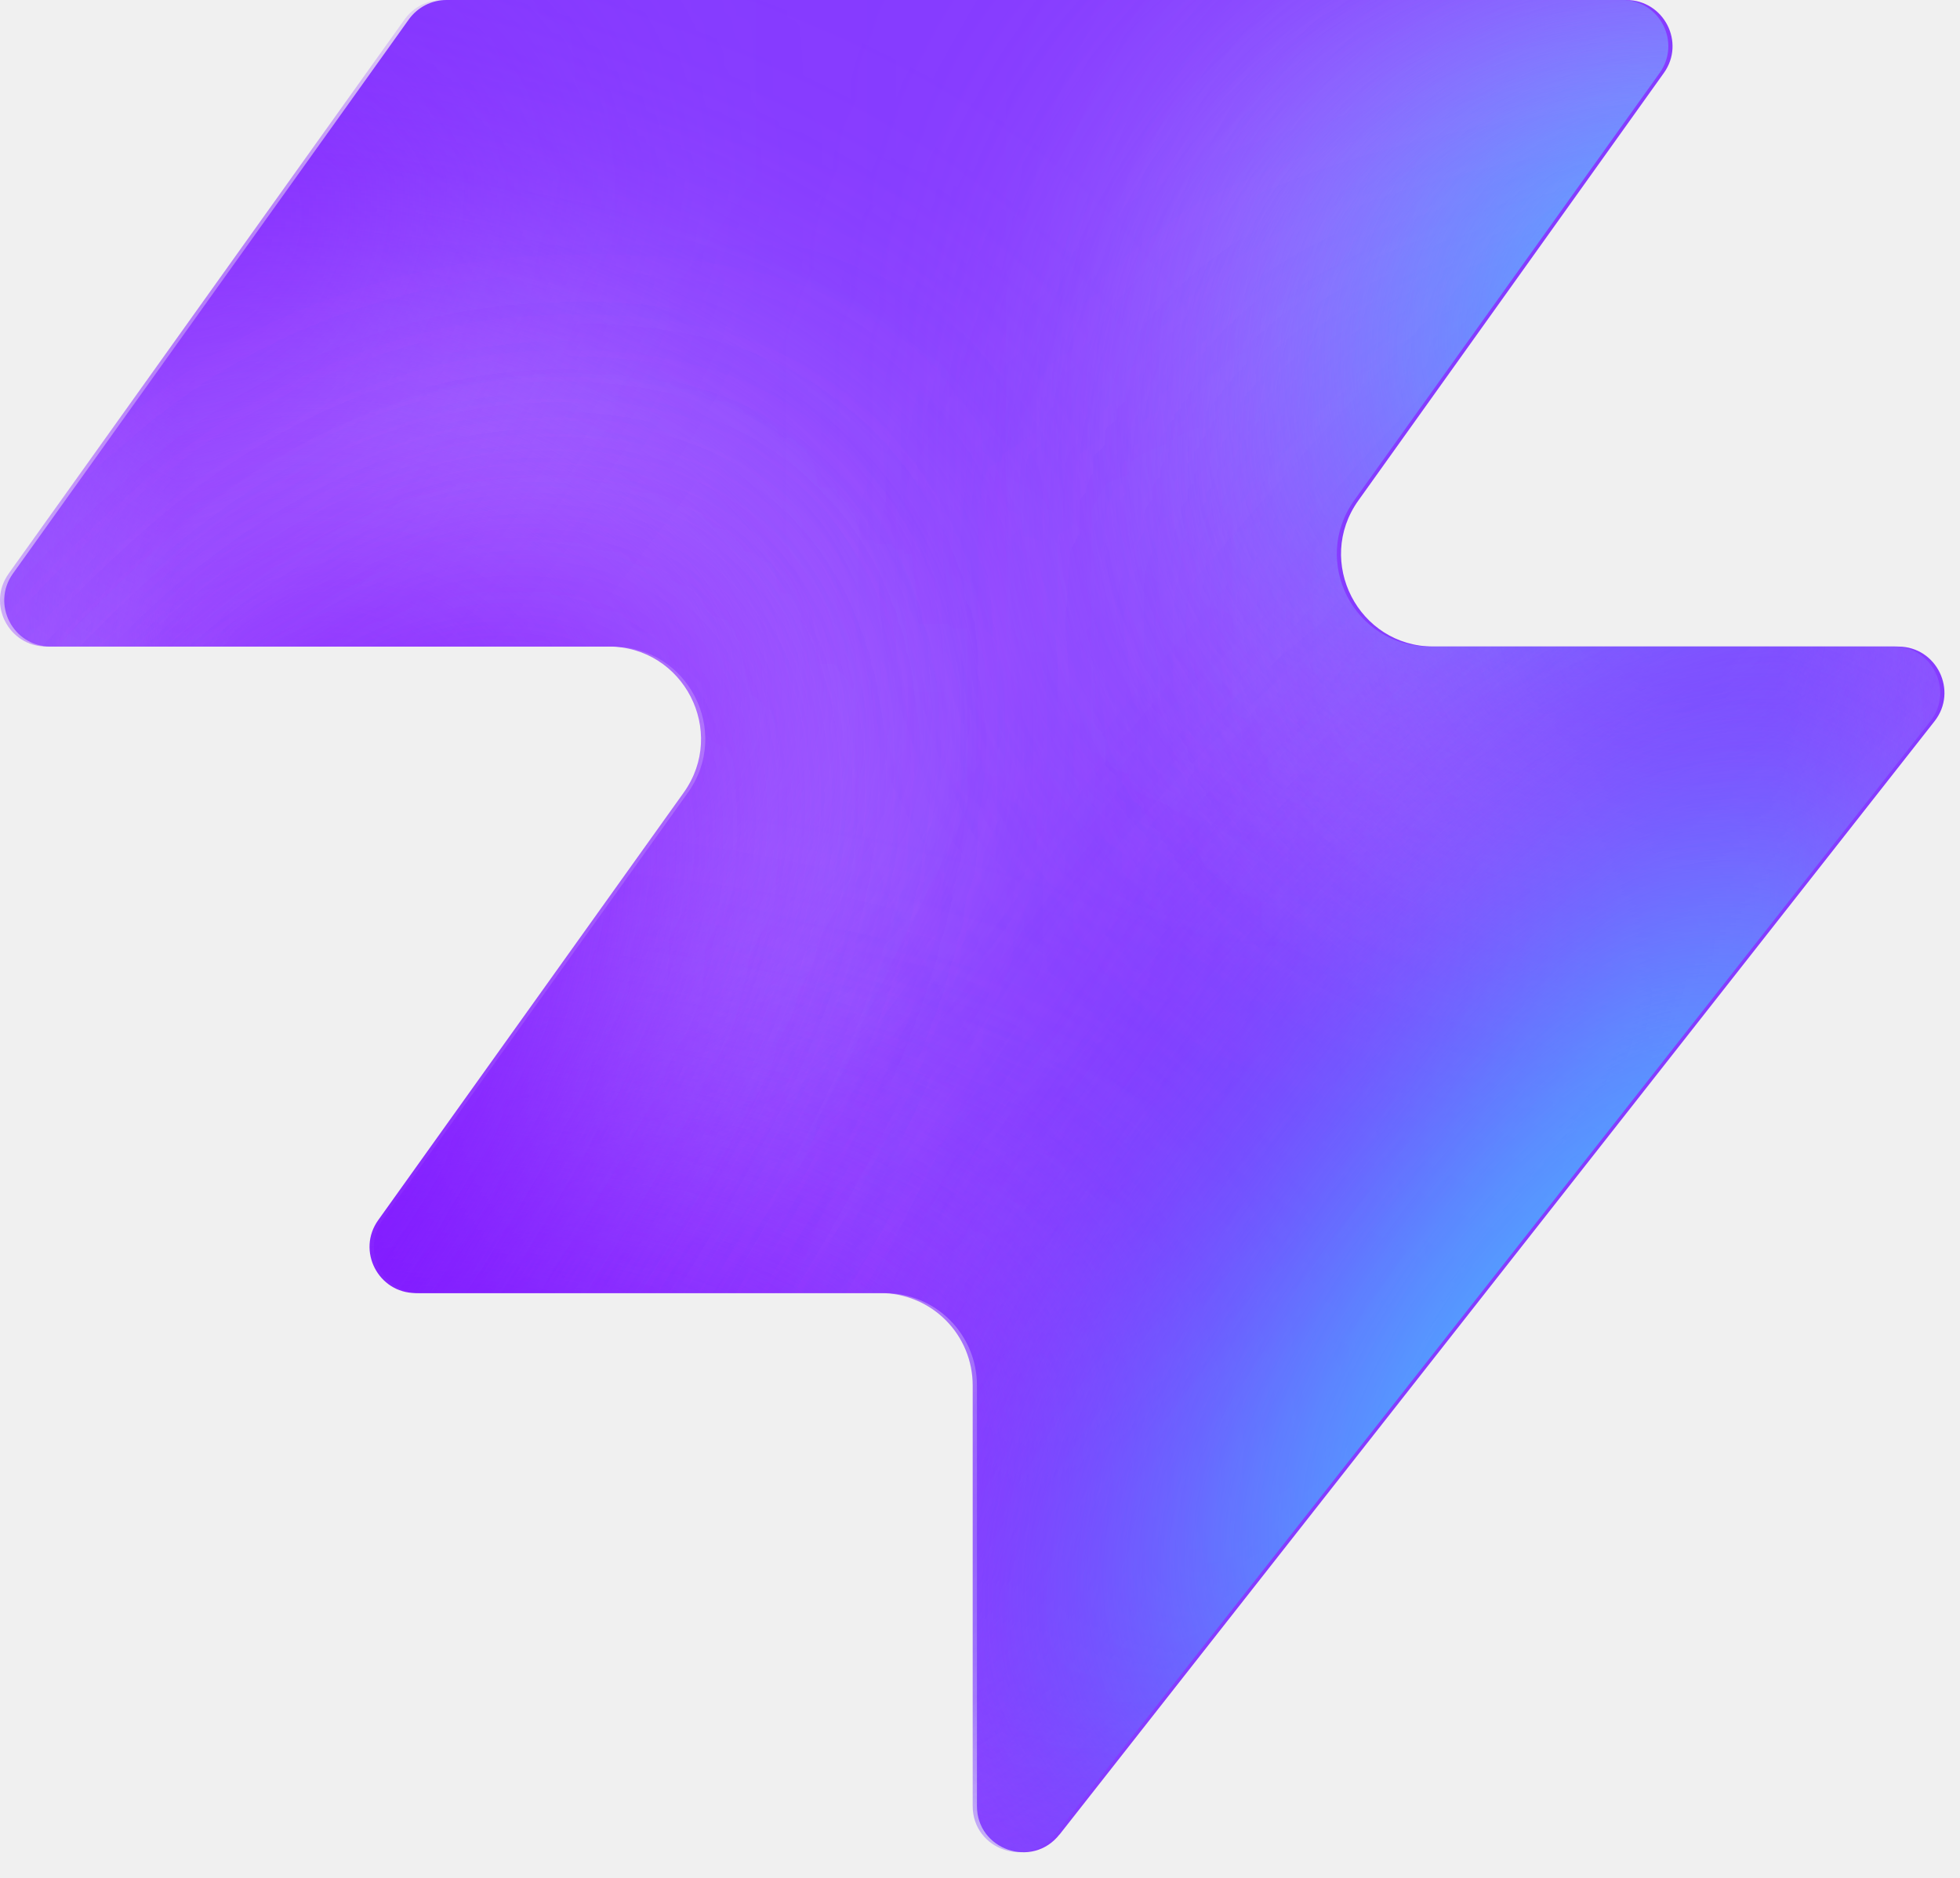
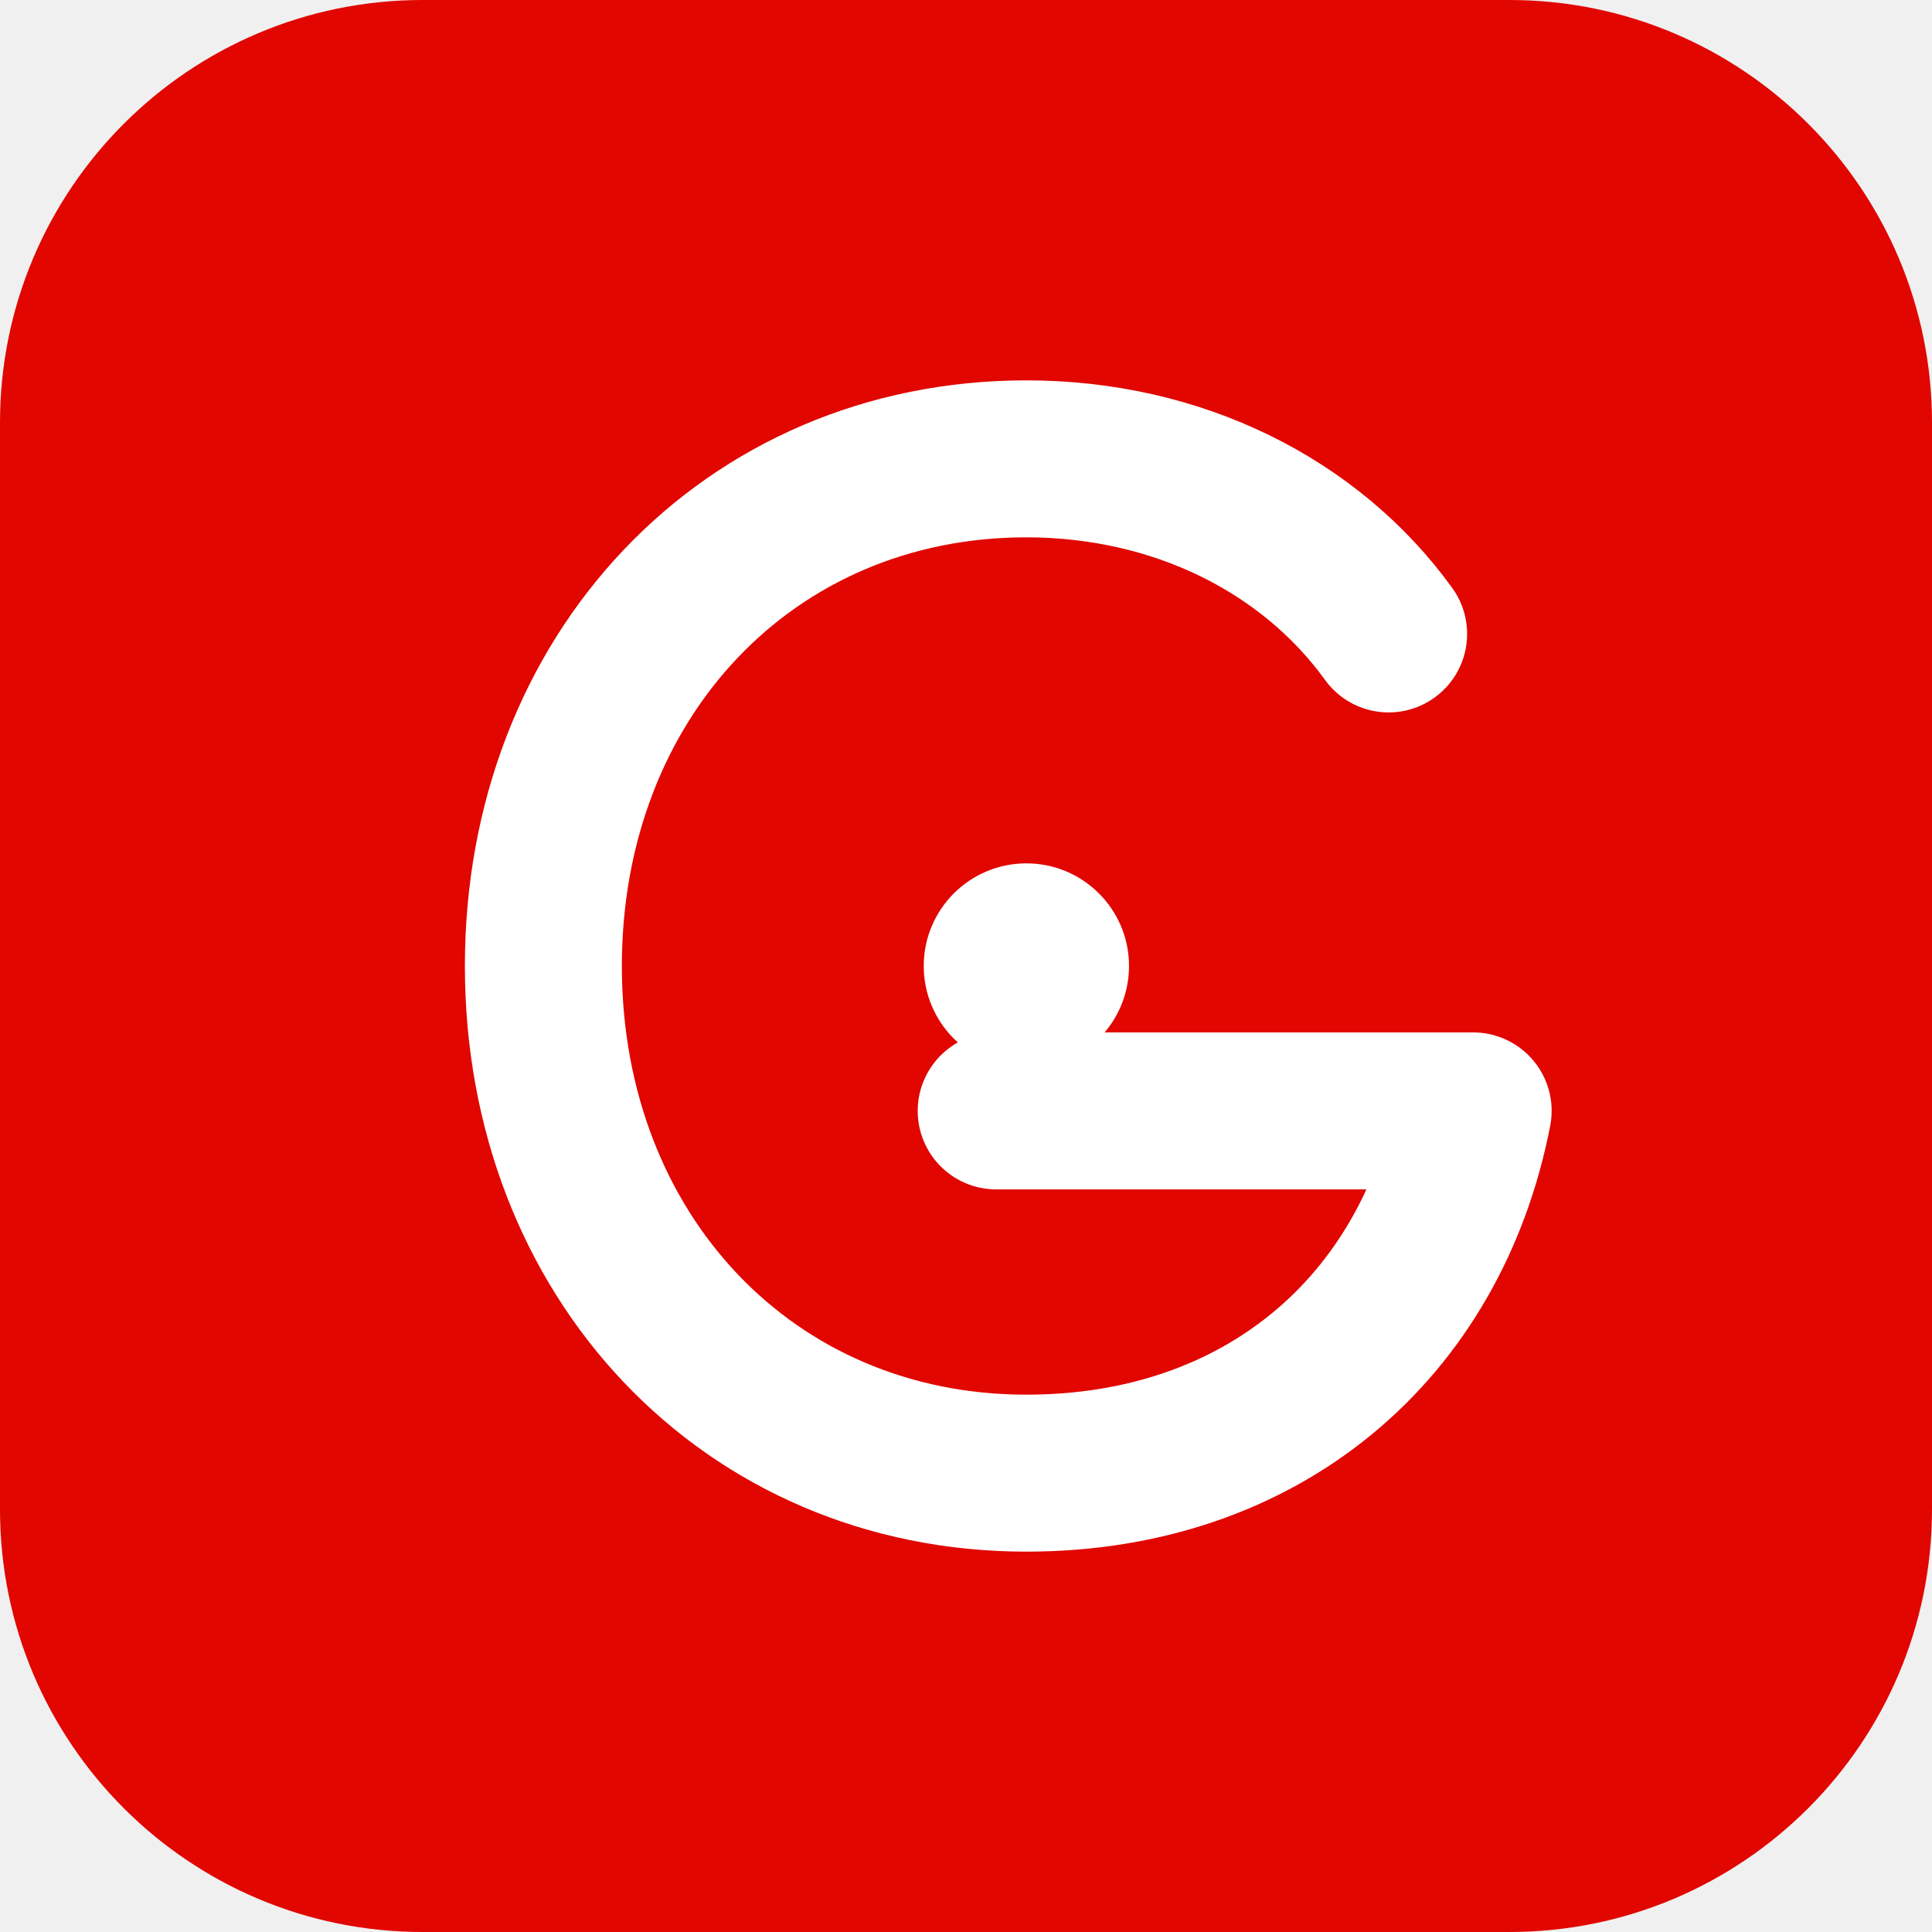
- <svg xmlns="http://www.w3.org/2000/svg" width="48" height="46" fill="none" viewBox="0 0 48 46">
-   <path fill="#863bff" d="M25.946 44.938c-.664.845-2.021.375-2.021-.698V33.937a2.26 2.26 0 0 0-2.262-2.262H10.287c-.92 0-1.456-1.04-.92-1.788l7.48-10.471c1.07-1.497 0-3.578-1.842-3.578H1.237c-.92 0-1.456-1.04-.92-1.788L10.013.474c.214-.297.556-.474.92-.474h28.894c.92 0 1.456 1.04.92 1.788l-7.48 10.471c-1.07 1.498 0 3.579 1.842 3.579h11.377c.943 0 1.473 1.088.89 1.83L25.947 44.94z" style="fill:#863bff;fill:color(display-p3 .525 .23 1);fill-opacity:1" />
-   <mask id="a" width="48" height="46" x="0" y="0" maskUnits="userSpaceOnUse" style="mask-type:alpha">
-     <path fill="#000" d="M25.842 44.938c-.664.844-2.021.375-2.021-.698V33.937a2.26 2.26 0 0 0-2.262-2.262H10.183c-.92 0-1.456-1.04-.92-1.788l7.48-10.471c1.07-1.498 0-3.579-1.842-3.579H1.133c-.92 0-1.456-1.04-.92-1.787L9.91.473c.214-.297.556-.474.92-.474h28.894c.92 0 1.456 1.04.92 1.788l-7.48 10.471c-1.07 1.498 0 3.578 1.842 3.578h11.377c.943 0 1.473 1.088.89 1.832L25.843 44.94z" style="fill:#000;fill-opacity:1" />
-   </mask>
-   <g mask="url(#a)">
-     <g filter="url(#b)">
-       <ellipse cx="5.508" cy="14.704" fill="#ede6ff" rx="5.508" ry="14.704" style="fill:#ede6ff;fill:color(display-p3 .927 .903 1);fill-opacity:1" transform="matrix(.00324 1 1 -.00324 -4.47 31.516)" />
-     </g>
-     <g filter="url(#c)">
-       <ellipse cx="10.399" cy="29.851" fill="#ede6ff" rx="10.399" ry="29.851" style="fill:#ede6ff;fill:color(display-p3 .927 .903 1);fill-opacity:1" transform="matrix(.00324 1 1 -.00324 -39.328 7.883)" />
-     </g>
-     <g filter="url(#d)">
-       <ellipse cx="5.508" cy="30.487" fill="#7e14ff" rx="5.508" ry="30.487" style="fill:#7e14ff;fill:color(display-p3 .492 .077 1);fill-opacity:1" transform="rotate(89.814 -25.913 -14.639)scale(1 -1)" />
-     </g>
-     <g filter="url(#e)">
-       <ellipse cx="5.508" cy="30.599" fill="#7e14ff" rx="5.508" ry="30.599" style="fill:#7e14ff;fill:color(display-p3 .492 .077 1);fill-opacity:1" transform="rotate(89.814 -32.644 -3.334)scale(1 -1)" />
-     </g>
-     <g filter="url(#f)">
-       <ellipse cx="5.508" cy="30.599" fill="#7e14ff" rx="5.508" ry="30.599" style="fill:#7e14ff;fill:color(display-p3 .492 .077 1);fill-opacity:1" transform="matrix(.00324 1 1 -.00324 -34.34 30.47)" />
-     </g>
-     <g filter="url(#g)">
-       <ellipse cx="14.072" cy="22.078" fill="#ede6ff" rx="14.072" ry="22.078" style="fill:#ede6ff;fill:color(display-p3 .927 .903 1);fill-opacity:1" transform="rotate(93.35 24.506 48.493)scale(-1 1)" />
-     </g>
-     <g filter="url(#h)">
-       <ellipse cx="3.47" cy="21.501" fill="#7e14ff" rx="3.47" ry="21.501" style="fill:#7e14ff;fill:color(display-p3 .492 .077 1);fill-opacity:1" transform="rotate(89.009 28.708 47.59)scale(-1 1)" />
-     </g>
-     <g filter="url(#i)">
-       <ellipse cx="3.47" cy="21.501" fill="#7e14ff" rx="3.47" ry="21.501" style="fill:#7e14ff;fill:color(display-p3 .492 .077 1);fill-opacity:1" transform="rotate(89.009 28.708 47.59)scale(-1 1)" />
-     </g>
-     <g filter="url(#j)">
-       <ellipse cx=".387" cy="8.972" fill="#7e14ff" rx="4.407" ry="29.108" style="fill:#7e14ff;fill:color(display-p3 .492 .077 1);fill-opacity:1" transform="rotate(39.51 .387 8.972)" />
-     </g>
-     <g filter="url(#k)">
-       <ellipse cx="47.523" cy="-6.092" fill="#7e14ff" rx="4.407" ry="29.108" style="fill:#7e14ff;fill:color(display-p3 .492 .077 1);fill-opacity:1" transform="rotate(37.892 47.523 -6.092)" />
-     </g>
-     <g filter="url(#l)">
-       <ellipse cx="41.412" cy="6.333" fill="#47bfff" rx="5.971" ry="9.665" style="fill:#47bfff;fill:color(display-p3 .28 .748 1);fill-opacity:1" transform="rotate(37.892 41.412 6.333)" />
-     </g>
-     <g filter="url(#m)">
-       <ellipse cx="-1.879" cy="38.332" fill="#7e14ff" rx="4.407" ry="29.108" style="fill:#7e14ff;fill:color(display-p3 .492 .077 1);fill-opacity:1" transform="rotate(37.892 -1.88 38.332)" />
-     </g>
-     <g filter="url(#n)">
-       <ellipse cx="-1.879" cy="38.332" fill="#7e14ff" rx="4.407" ry="29.108" style="fill:#7e14ff;fill:color(display-p3 .492 .077 1);fill-opacity:1" transform="rotate(37.892 -1.88 38.332)" />
-     </g>
-     <g filter="url(#o)">
-       <ellipse cx="35.651" cy="29.907" fill="#7e14ff" rx="4.407" ry="29.108" style="fill:#7e14ff;fill:color(display-p3 .492 .077 1);fill-opacity:1" transform="rotate(37.892 35.651 29.907)" />
-     </g>
-     <g filter="url(#p)">
-       <ellipse cx="38.418" cy="32.4" fill="#47bfff" rx="5.971" ry="15.297" style="fill:#47bfff;fill:color(display-p3 .28 .748 1);fill-opacity:1" transform="rotate(37.892 38.418 32.4)" />
-     </g>
-   </g>
-   <defs>
-     <filter id="b" width="60.045" height="41.654" x="-19.77" y="16.149" color-interpolation-filters="sRGB" filterUnits="userSpaceOnUse">
-       <feFlood flood-opacity="0" result="BackgroundImageFix" />
-       <feBlend in="SourceGraphic" in2="BackgroundImageFix" result="shape" />
-       <feGaussianBlur result="effect1_foregroundBlur_2002_17158" stdDeviation="7.659" />
-     </filter>
-     <filter id="c" width="90.34" height="51.437" x="-54.613" y="-7.533" color-interpolation-filters="sRGB" filterUnits="userSpaceOnUse">
-       <feFlood flood-opacity="0" result="BackgroundImageFix" />
-       <feBlend in="SourceGraphic" in2="BackgroundImageFix" result="shape" />
-       <feGaussianBlur result="effect1_foregroundBlur_2002_17158" stdDeviation="7.659" />
-     </filter>
-     <filter id="d" width="79.355" height="29.4" x="-49.64" y="2.03" color-interpolation-filters="sRGB" filterUnits="userSpaceOnUse">
-       <feFlood flood-opacity="0" result="BackgroundImageFix" />
-       <feBlend in="SourceGraphic" in2="BackgroundImageFix" result="shape" />
-       <feGaussianBlur result="effect1_foregroundBlur_2002_17158" stdDeviation="4.596" />
-     </filter>
-     <filter id="e" width="79.579" height="29.4" x="-45.045" y="20.029" color-interpolation-filters="sRGB" filterUnits="userSpaceOnUse">
-       <feFlood flood-opacity="0" result="BackgroundImageFix" />
-       <feBlend in="SourceGraphic" in2="BackgroundImageFix" result="shape" />
-       <feGaussianBlur result="effect1_foregroundBlur_2002_17158" stdDeviation="4.596" />
-     </filter>
-     <filter id="f" width="79.579" height="29.4" x="-43.513" y="21.178" color-interpolation-filters="sRGB" filterUnits="userSpaceOnUse">
-       <feFlood flood-opacity="0" result="BackgroundImageFix" />
-       <feBlend in="SourceGraphic" in2="BackgroundImageFix" result="shape" />
-       <feGaussianBlur result="effect1_foregroundBlur_2002_17158" stdDeviation="4.596" />
-     </filter>
-     <filter id="g" width="74.749" height="58.852" x="15.756" y="-17.901" color-interpolation-filters="sRGB" filterUnits="userSpaceOnUse">
-       <feFlood flood-opacity="0" result="BackgroundImageFix" />
-       <feBlend in="SourceGraphic" in2="BackgroundImageFix" result="shape" />
-       <feGaussianBlur result="effect1_foregroundBlur_2002_17158" stdDeviation="7.659" />
-     </filter>
-     <filter id="h" width="61.377" height="25.362" x="23.548" y="2.284" color-interpolation-filters="sRGB" filterUnits="userSpaceOnUse">
-       <feFlood flood-opacity="0" result="BackgroundImageFix" />
-       <feBlend in="SourceGraphic" in2="BackgroundImageFix" result="shape" />
-       <feGaussianBlur result="effect1_foregroundBlur_2002_17158" stdDeviation="4.596" />
-     </filter>
-     <filter id="i" width="61.377" height="25.362" x="23.548" y="2.284" color-interpolation-filters="sRGB" filterUnits="userSpaceOnUse">
-       <feFlood flood-opacity="0" result="BackgroundImageFix" />
-       <feBlend in="SourceGraphic" in2="BackgroundImageFix" result="shape" />
-       <feGaussianBlur result="effect1_foregroundBlur_2002_17158" stdDeviation="4.596" />
-     </filter>
-     <filter id="j" width="56.045" height="63.649" x="-27.636" y="-22.853" color-interpolation-filters="sRGB" filterUnits="userSpaceOnUse">
-       <feFlood flood-opacity="0" result="BackgroundImageFix" />
-       <feBlend in="SourceGraphic" in2="BackgroundImageFix" result="shape" />
-       <feGaussianBlur result="effect1_foregroundBlur_2002_17158" stdDeviation="4.596" />
-     </filter>
-     <filter id="k" width="54.814" height="64.646" x="20.116" y="-38.415" color-interpolation-filters="sRGB" filterUnits="userSpaceOnUse">
-       <feFlood flood-opacity="0" result="BackgroundImageFix" />
-       <feBlend in="SourceGraphic" in2="BackgroundImageFix" result="shape" />
-       <feGaussianBlur result="effect1_foregroundBlur_2002_17158" stdDeviation="4.596" />
-     </filter>
-     <filter id="l" width="33.541" height="35.313" x="24.641" y="-11.323" color-interpolation-filters="sRGB" filterUnits="userSpaceOnUse">
-       <feFlood flood-opacity="0" result="BackgroundImageFix" />
-       <feBlend in="SourceGraphic" in2="BackgroundImageFix" result="shape" />
-       <feGaussianBlur result="effect1_foregroundBlur_2002_17158" stdDeviation="4.596" />
-     </filter>
-     <filter id="m" width="54.814" height="64.646" x="-29.286" y="6.009" color-interpolation-filters="sRGB" filterUnits="userSpaceOnUse">
-       <feFlood flood-opacity="0" result="BackgroundImageFix" />
-       <feBlend in="SourceGraphic" in2="BackgroundImageFix" result="shape" />
-       <feGaussianBlur result="effect1_foregroundBlur_2002_17158" stdDeviation="4.596" />
-     </filter>
-     <filter id="n" width="54.814" height="64.646" x="-29.286" y="6.009" color-interpolation-filters="sRGB" filterUnits="userSpaceOnUse">
-       <feFlood flood-opacity="0" result="BackgroundImageFix" />
-       <feBlend in="SourceGraphic" in2="BackgroundImageFix" result="shape" />
-       <feGaussianBlur result="effect1_foregroundBlur_2002_17158" stdDeviation="4.596" />
-     </filter>
-     <filter id="o" width="54.814" height="64.646" x="8.244" y="-2.416" color-interpolation-filters="sRGB" filterUnits="userSpaceOnUse">
-       <feFlood flood-opacity="0" result="BackgroundImageFix" />
-       <feBlend in="SourceGraphic" in2="BackgroundImageFix" result="shape" />
-       <feGaussianBlur result="effect1_foregroundBlur_2002_17158" stdDeviation="4.596" />
-     </filter>
-     <filter id="p" width="39.409" height="43.623" x="18.713" y="10.588" color-interpolation-filters="sRGB" filterUnits="userSpaceOnUse">
-       <feFlood flood-opacity="0" result="BackgroundImageFix" />
-       <feBlend in="SourceGraphic" in2="BackgroundImageFix" result="shape" />
-       <feGaussianBlur result="effect1_foregroundBlur_2002_17158" stdDeviation="4.596" />
-     </filter>
-   </defs>
+ <svg xmlns="http://www.w3.org/2000/svg" width="32" height="32" viewBox="0 0 32 32">
+   <rect width="32" height="32" rx="7" fill="#E10600" />
+   <path d="M23 10.5C21.7 8.7 19.5 7.6 17 7.6c-4.6 0-8 3.6-8 8.4s3.4 8.4 8 8.4c3.9 0 6.7-2.4 7.4-6H16.5" stroke="#fff" stroke-width="2.6" stroke-linecap="round" stroke-linejoin="round" fill="none" />
+   <circle cx="17" cy="16" r="1.7" fill="#fff" />
</svg>
